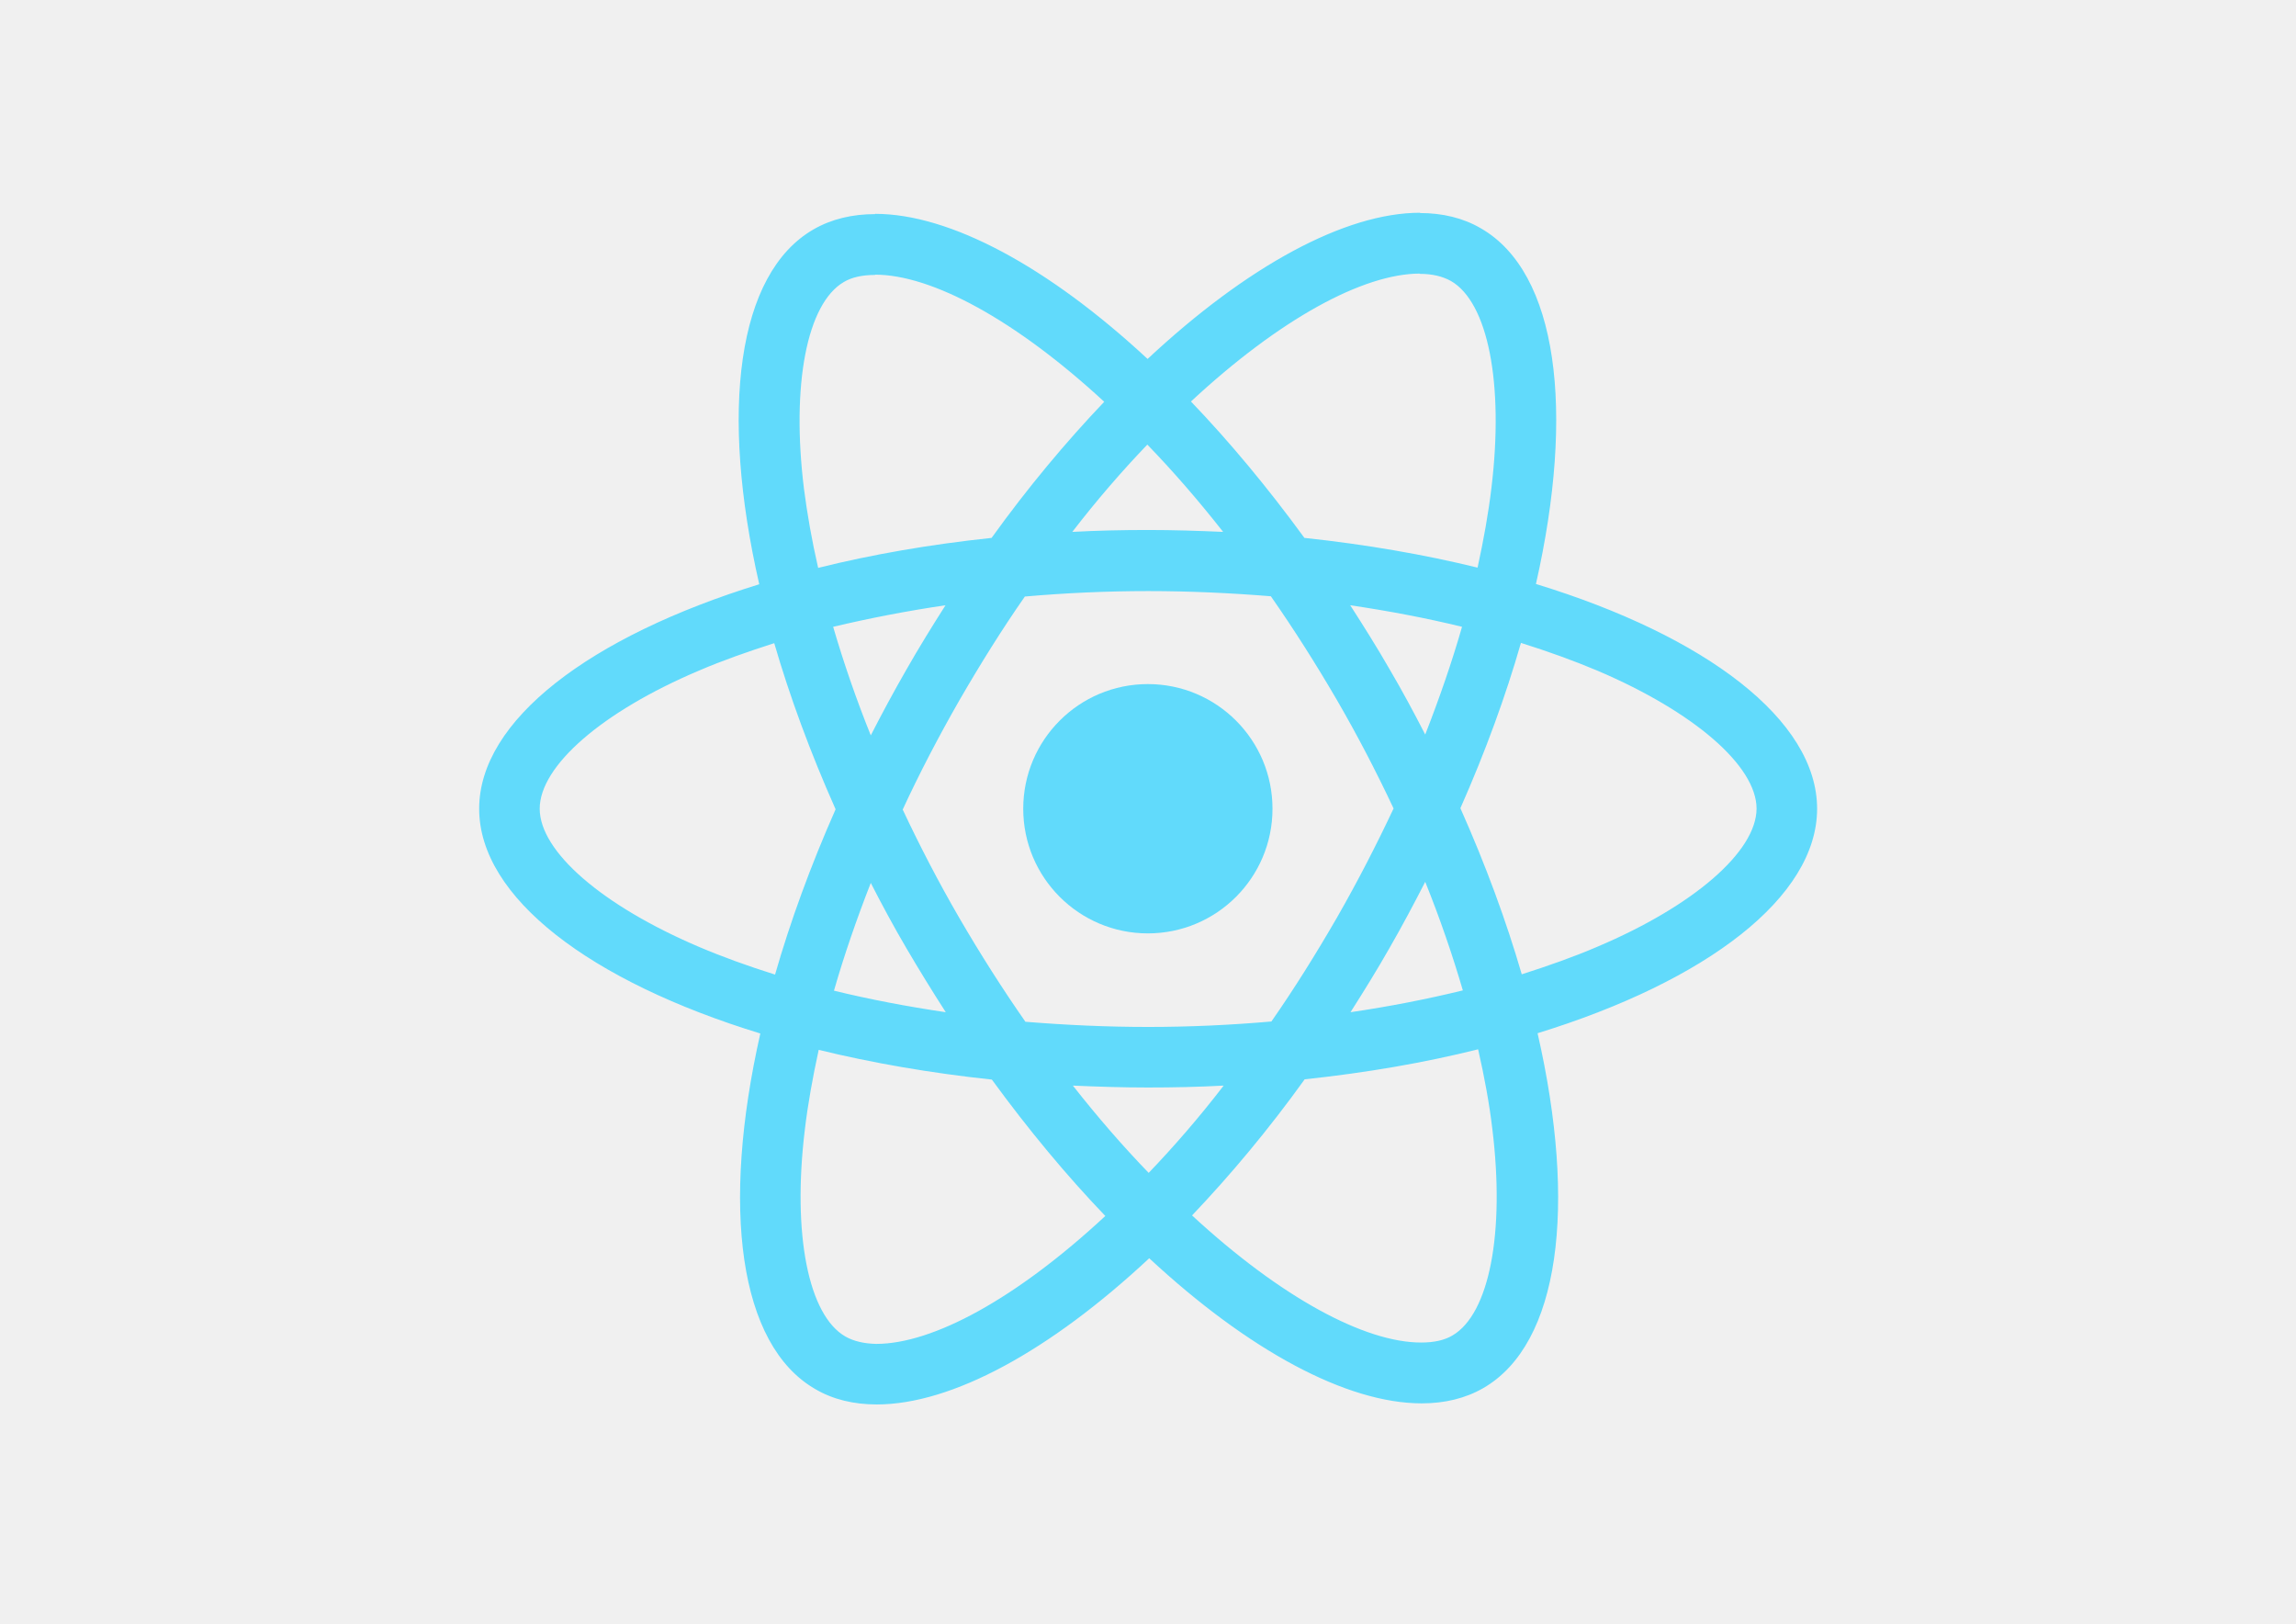
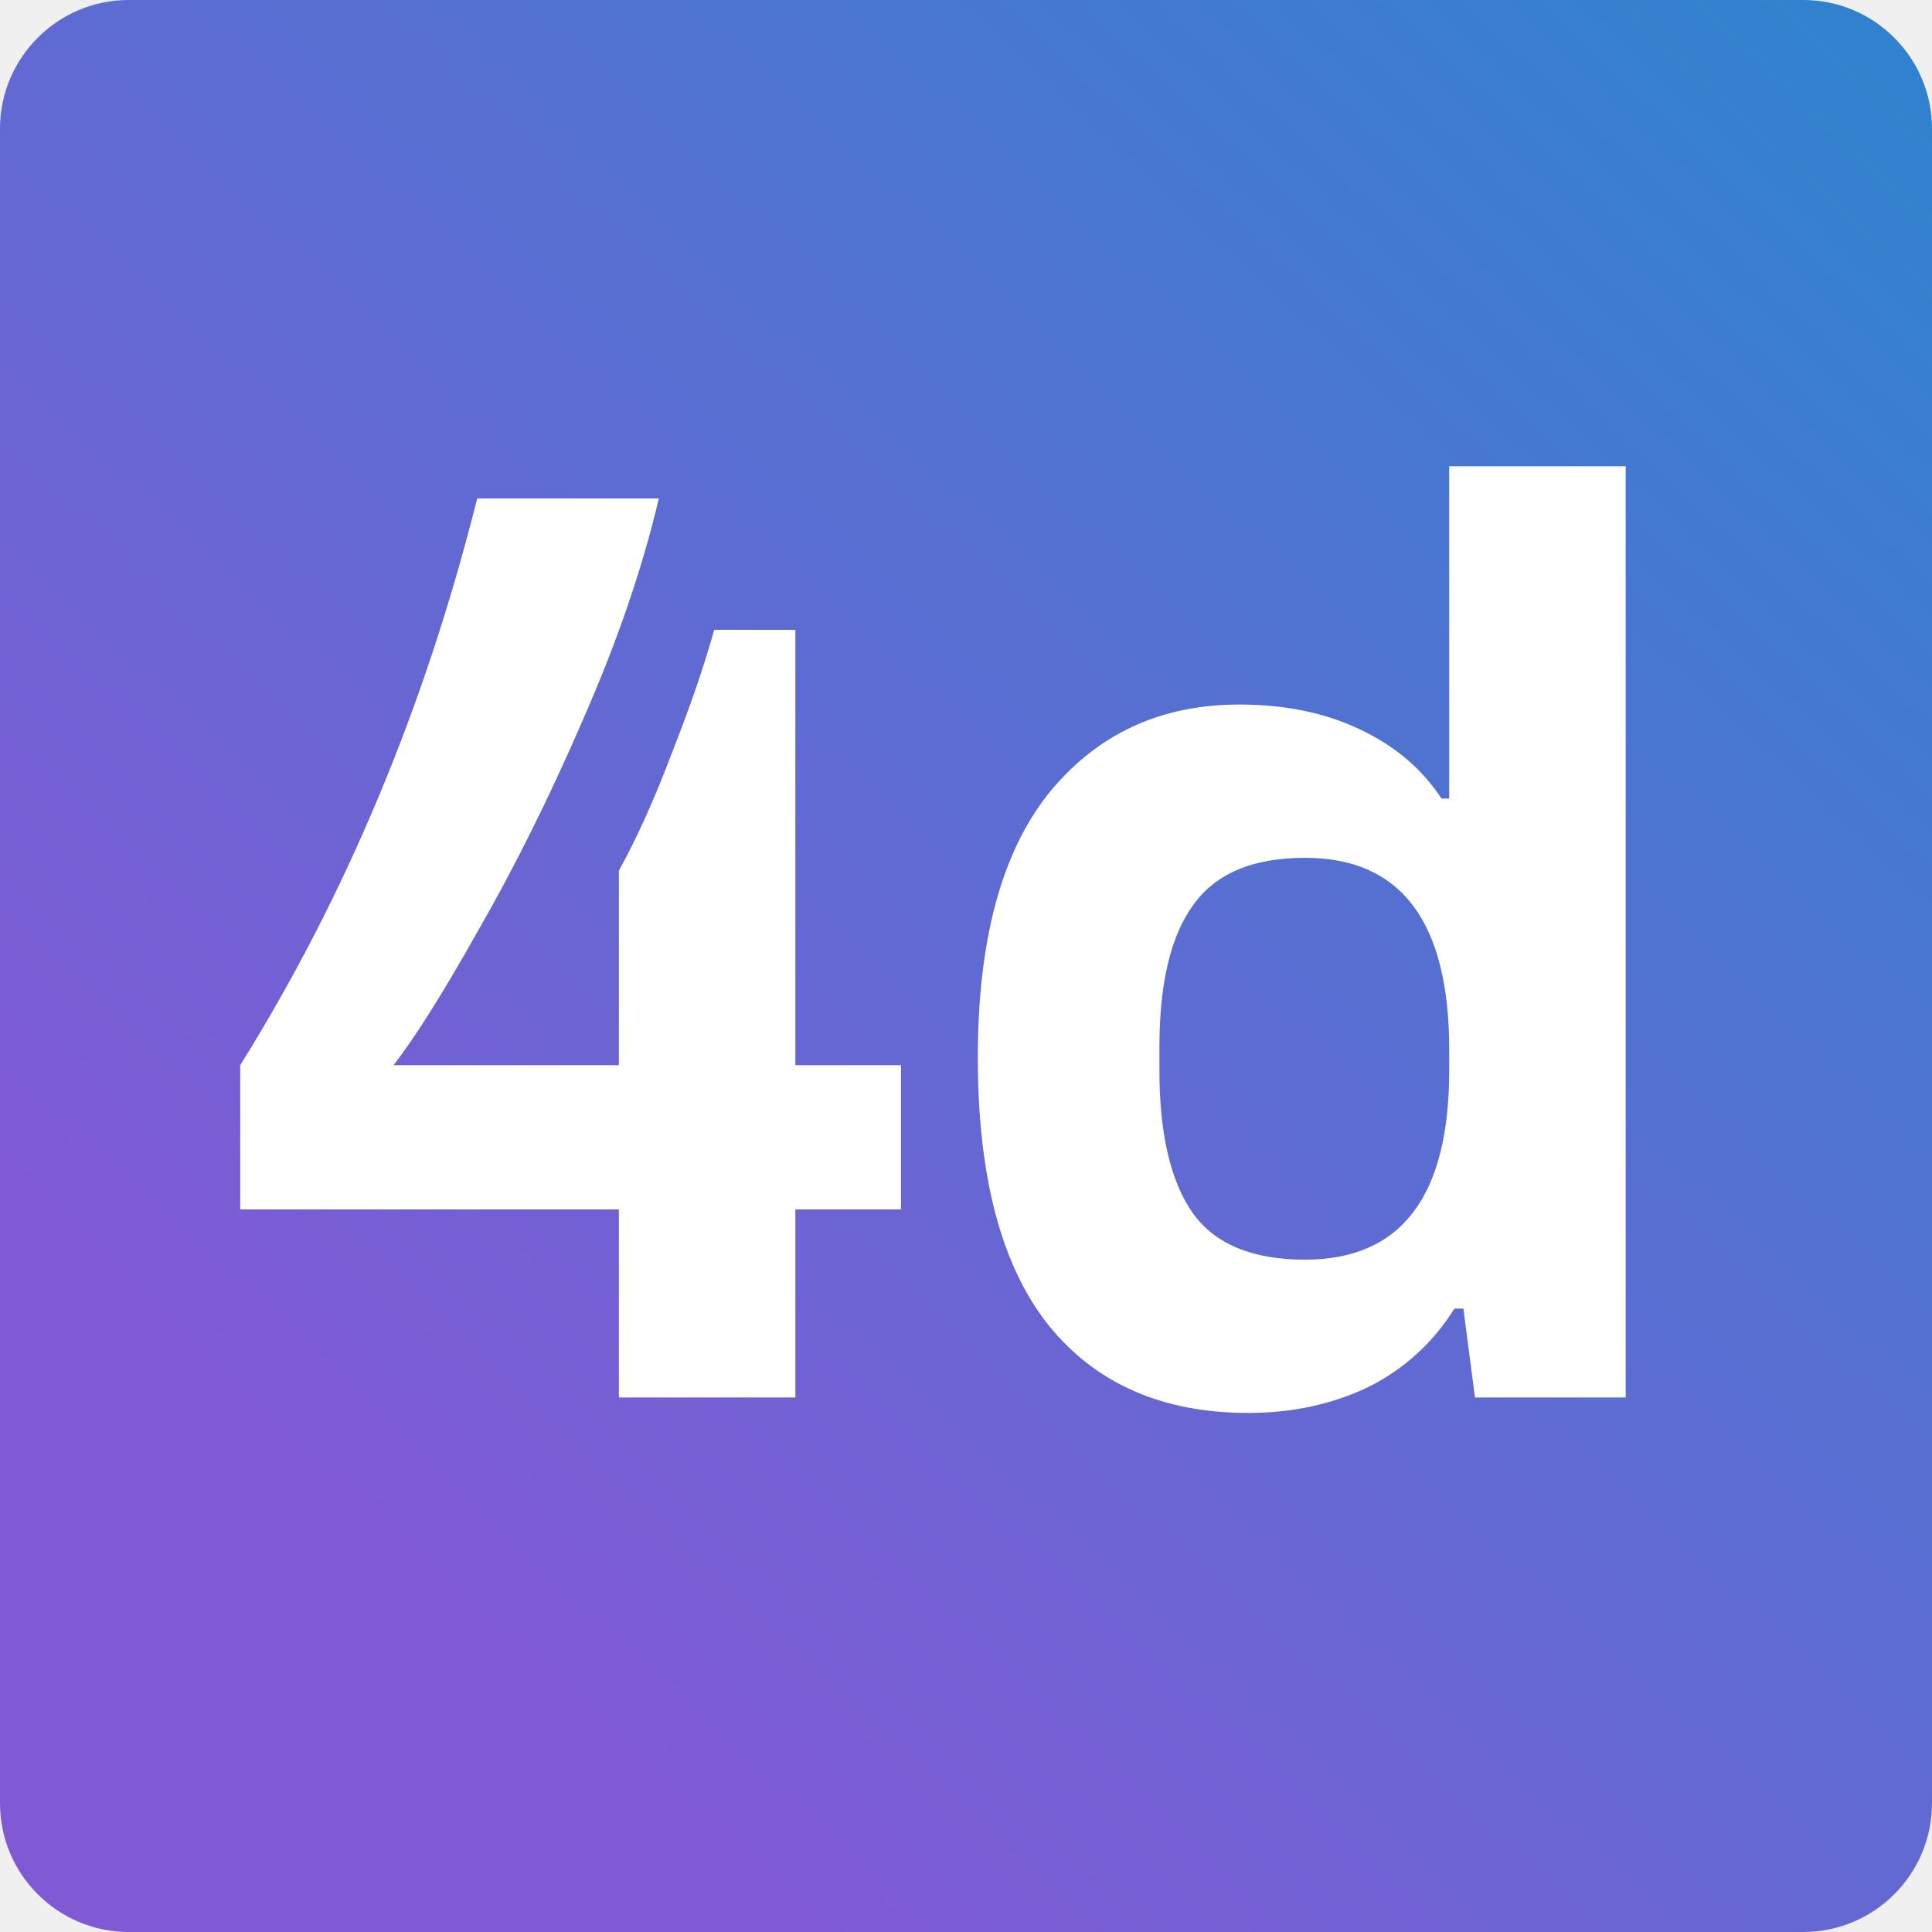
- <svg xmlns="http://www.w3.org/2000/svg" viewBox="0 0 841.9 595.3">
-   <g fill="#61DAFB">
-     <path d="M666.3 296.5c0-32.5-40.7-63.3-103.1-82.4 14.4-63.6 8-114.2-20.2-130.4-6.5-3.8-14.1-5.6-22.4-5.6v22.3c4.6 0 8.3.9 11.4 2.6 13.6 7.8 19.5 37.5 14.9 75.7-1.1 9.4-2.9 19.3-5.1 29.4-19.6-4.8-41-8.5-63.5-10.9-13.5-18.5-27.5-35.3-41.6-50 32.6-30.3 63.2-46.9 84-46.9V78c-27.5 0-63.5 19.6-99.9 53.6-36.4-33.8-72.4-53.2-99.9-53.2v22.3c20.7 0 51.4 16.5 84 46.6-14 14.7-28 31.4-41.3 49.9-22.6 2.4-44 6.1-63.6 11-2.3-10-4-19.7-5.2-29-4.7-38.2 1.1-67.9 14.6-75.8 3-1.8 6.9-2.6 11.5-2.6V78.5c-8.4 0-16 1.8-22.6 5.6-28.1 16.2-34.4 66.7-19.9 130.1-62.2 19.2-102.7 49.9-102.7 82.3 0 32.5 40.7 63.3 103.1 82.4-14.4 63.6-8 114.2 20.2 130.4 6.5 3.8 14.1 5.6 22.5 5.6 27.5 0 63.5-19.6 99.9-53.6 36.4 33.8 72.4 53.2 99.9 53.2 8.4 0 16-1.8 22.6-5.6 28.1-16.2 34.4-66.7 19.9-130.1 62-19.1 102.5-49.9 102.5-82.3zm-130.2-66.7c-3.7 12.9-8.3 26.2-13.5 39.5-4.1-8-8.4-16-13.1-24-4.6-8-9.5-15.8-14.4-23.4 14.2 2.1 27.9 4.7 41 7.9zm-45.8 106.5c-7.8 13.5-15.8 26.3-24.1 38.2-14.9 1.3-30 2-45.2 2-15.1 0-30.2-.7-45-1.9-8.3-11.9-16.4-24.6-24.2-38-7.6-13.1-14.5-26.4-20.8-39.8 6.2-13.4 13.2-26.8 20.7-39.9 7.8-13.5 15.8-26.3 24.1-38.2 14.9-1.3 30-2 45.2-2 15.1 0 30.2.7 45 1.9 8.3 11.9 16.4 24.6 24.2 38 7.6 13.1 14.5 26.4 20.8 39.8-6.3 13.4-13.2 26.8-20.7 39.9zm32.3-13c5.4 13.4 10 26.8 13.8 39.8-13.1 3.2-26.9 5.9-41.2 8 4.9-7.7 9.8-15.6 14.4-23.7 4.6-8 8.9-16.1 13-24.1zM421.2 430c-9.3-9.6-18.6-20.3-27.8-32 9 .4 18.2.7 27.5.7 9.4 0 18.7-.2 27.8-.7-9 11.7-18.3 22.4-27.5 32zm-74.4-58.9c-14.2-2.1-27.9-4.7-41-7.9 3.7-12.9 8.3-26.2 13.5-39.5 4.1 8 8.4 16 13.1 24 4.7 8 9.5 15.8 14.4 23.4zM420.7 163c9.3 9.6 18.6 20.3 27.8 32-9-.4-18.2-.7-27.5-.7-9.4 0-18.7.2-27.8.7 9-11.7 18.3-22.4 27.5-32zm-74 58.9c-4.9 7.7-9.8 15.6-14.4 23.7-4.6 8-8.9 16-13 24-5.4-13.4-10-26.8-13.8-39.8 13.1-3.1 26.9-5.8 41.2-7.9zm-90.5 125.2c-35.4-15.1-58.3-34.9-58.3-50.6 0-15.7 22.9-35.6 58.3-50.6 8.6-3.7 18-7 27.7-10.1 5.7 19.6 13.2 40 22.5 60.9-9.2 20.8-16.6 41.1-22.2 60.6-9.9-3.1-19.3-6.5-28-10.2zM310 490c-13.6-7.8-19.5-37.5-14.9-75.7 1.1-9.4 2.9-19.3 5.1-29.4 19.6 4.8 41 8.5 63.5 10.9 13.5 18.5 27.5 35.3 41.6 50-32.6 30.3-63.2 46.9-84 46.9-4.5-.1-8.3-1-11.3-2.7zm237.2-76.2c4.7 38.2-1.1 67.9-14.6 75.8-3 1.8-6.9 2.6-11.5 2.6-20.7 0-51.4-16.5-84-46.6 14-14.7 28-31.4 41.3-49.9 22.6-2.4 44-6.1 63.6-11 2.3 10.1 4.1 19.8 5.2 29.1zm38.5-66.7c-8.6 3.7-18 7-27.7 10.1-5.7-19.6-13.2-40-22.5-60.9 9.2-20.8 16.6-41.1 22.2-60.6 9.9 3.1 19.3 6.5 28.1 10.2 35.4 15.1 58.3 34.9 58.3 50.6-.1 15.7-23 35.6-58.4 50.6zM320.8 78.4z" />
-     <circle cx="420.9" cy="296.5" r="45.7" />
-     <path d="M520.5 78.1z" />
-   </g>
+ <svg xmlns="http://www.w3.org/2000/svg" width="300" height="300" viewBox="0 0 300 300" fill="none">
+   <rect width="300" height="300" rx="20" fill="url(#paint0_linear)" />
+   <path d="M96.101 187.8H37.301V165.4C53.701 139.133 65.967 109.8 74.101 77.4H102.301C99.767 88.2 95.834 99.667 90.501 111.8C85.301 123.8 79.901 134.667 74.301 144.4C68.834 154.133 64.434 161.133 61.101 165.4H96.101V135.2C98.901 130.133 101.634 124.067 104.301 117C107.101 109.933 109.301 103.533 110.901 97.8H123.501V165.4H139.901V187.8H123.501V217H96.101V187.8ZM193.834 219.4C180.5 219.4 170.167 214.867 162.834 205.8C155.5 196.6 151.834 182.733 151.834 164.2C151.834 146.067 155.5 132.4 162.834 123.2C170.3 114 180.167 109.4 192.434 109.4C199.5 109.4 205.7 110.667 211.034 113.2C216.5 115.733 220.767 119.333 223.834 124H225.034V72.4H252.434V217H229.034L227.234 203.2H225.834C222.5 208.533 218.034 212.6 212.434 215.4C206.834 218.067 200.634 219.4 193.834 219.4ZM202.634 195.6C217.567 195.6 225.034 185.8 225.034 166.2V163C225.034 143.133 217.567 133.2 202.634 133.2C194.5 133.2 188.7 135.667 185.234 140.6C181.767 145.4 180.034 152.733 180.034 162.6V166.2C180.034 176.067 181.767 183.467 185.234 188.4C188.7 193.2 194.5 195.6 202.634 195.6Z" fill="white" />
+   <defs>
+     <linearGradient id="paint0_linear" x1="3.49246e-07" y1="300" x2="279.5" y2="-1.43122e-06" gradientUnits="userSpaceOnUse">
+       <stop offset="0.208" stop-color="#805AD5" />
+       <stop offset="1" stop-color="#3182CE" />
+     </linearGradient>
+   </defs>
</svg>
